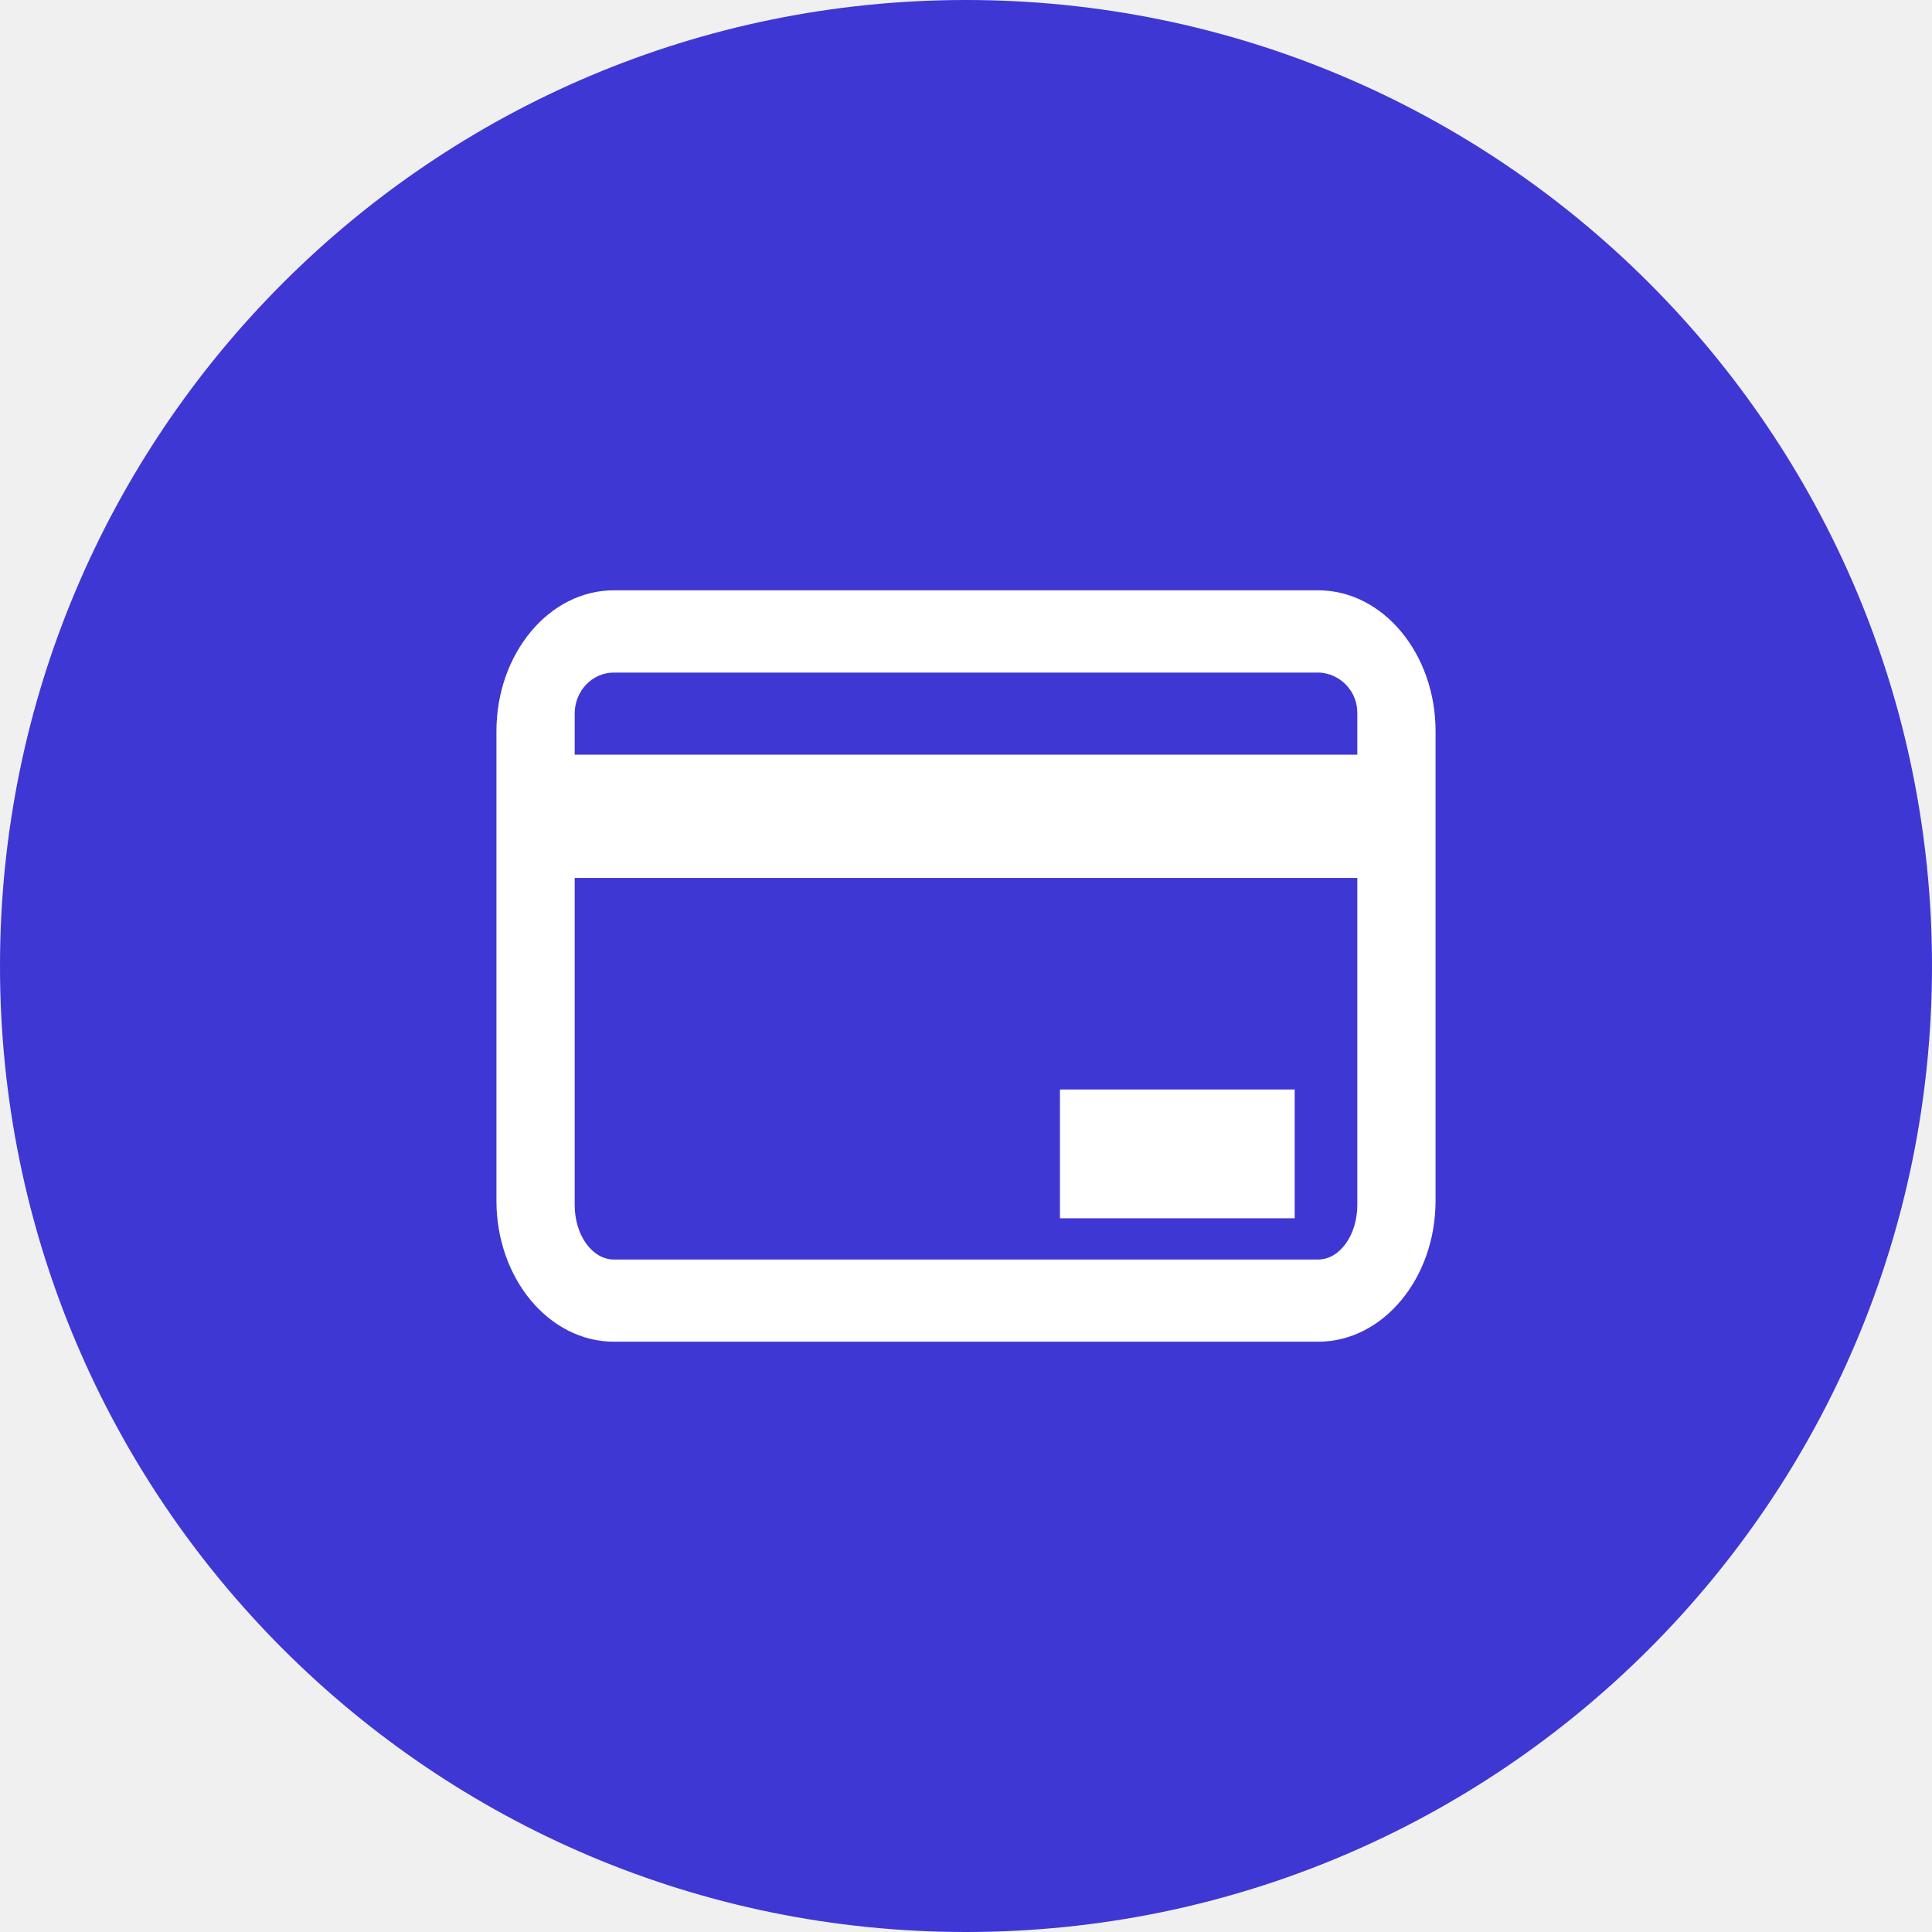
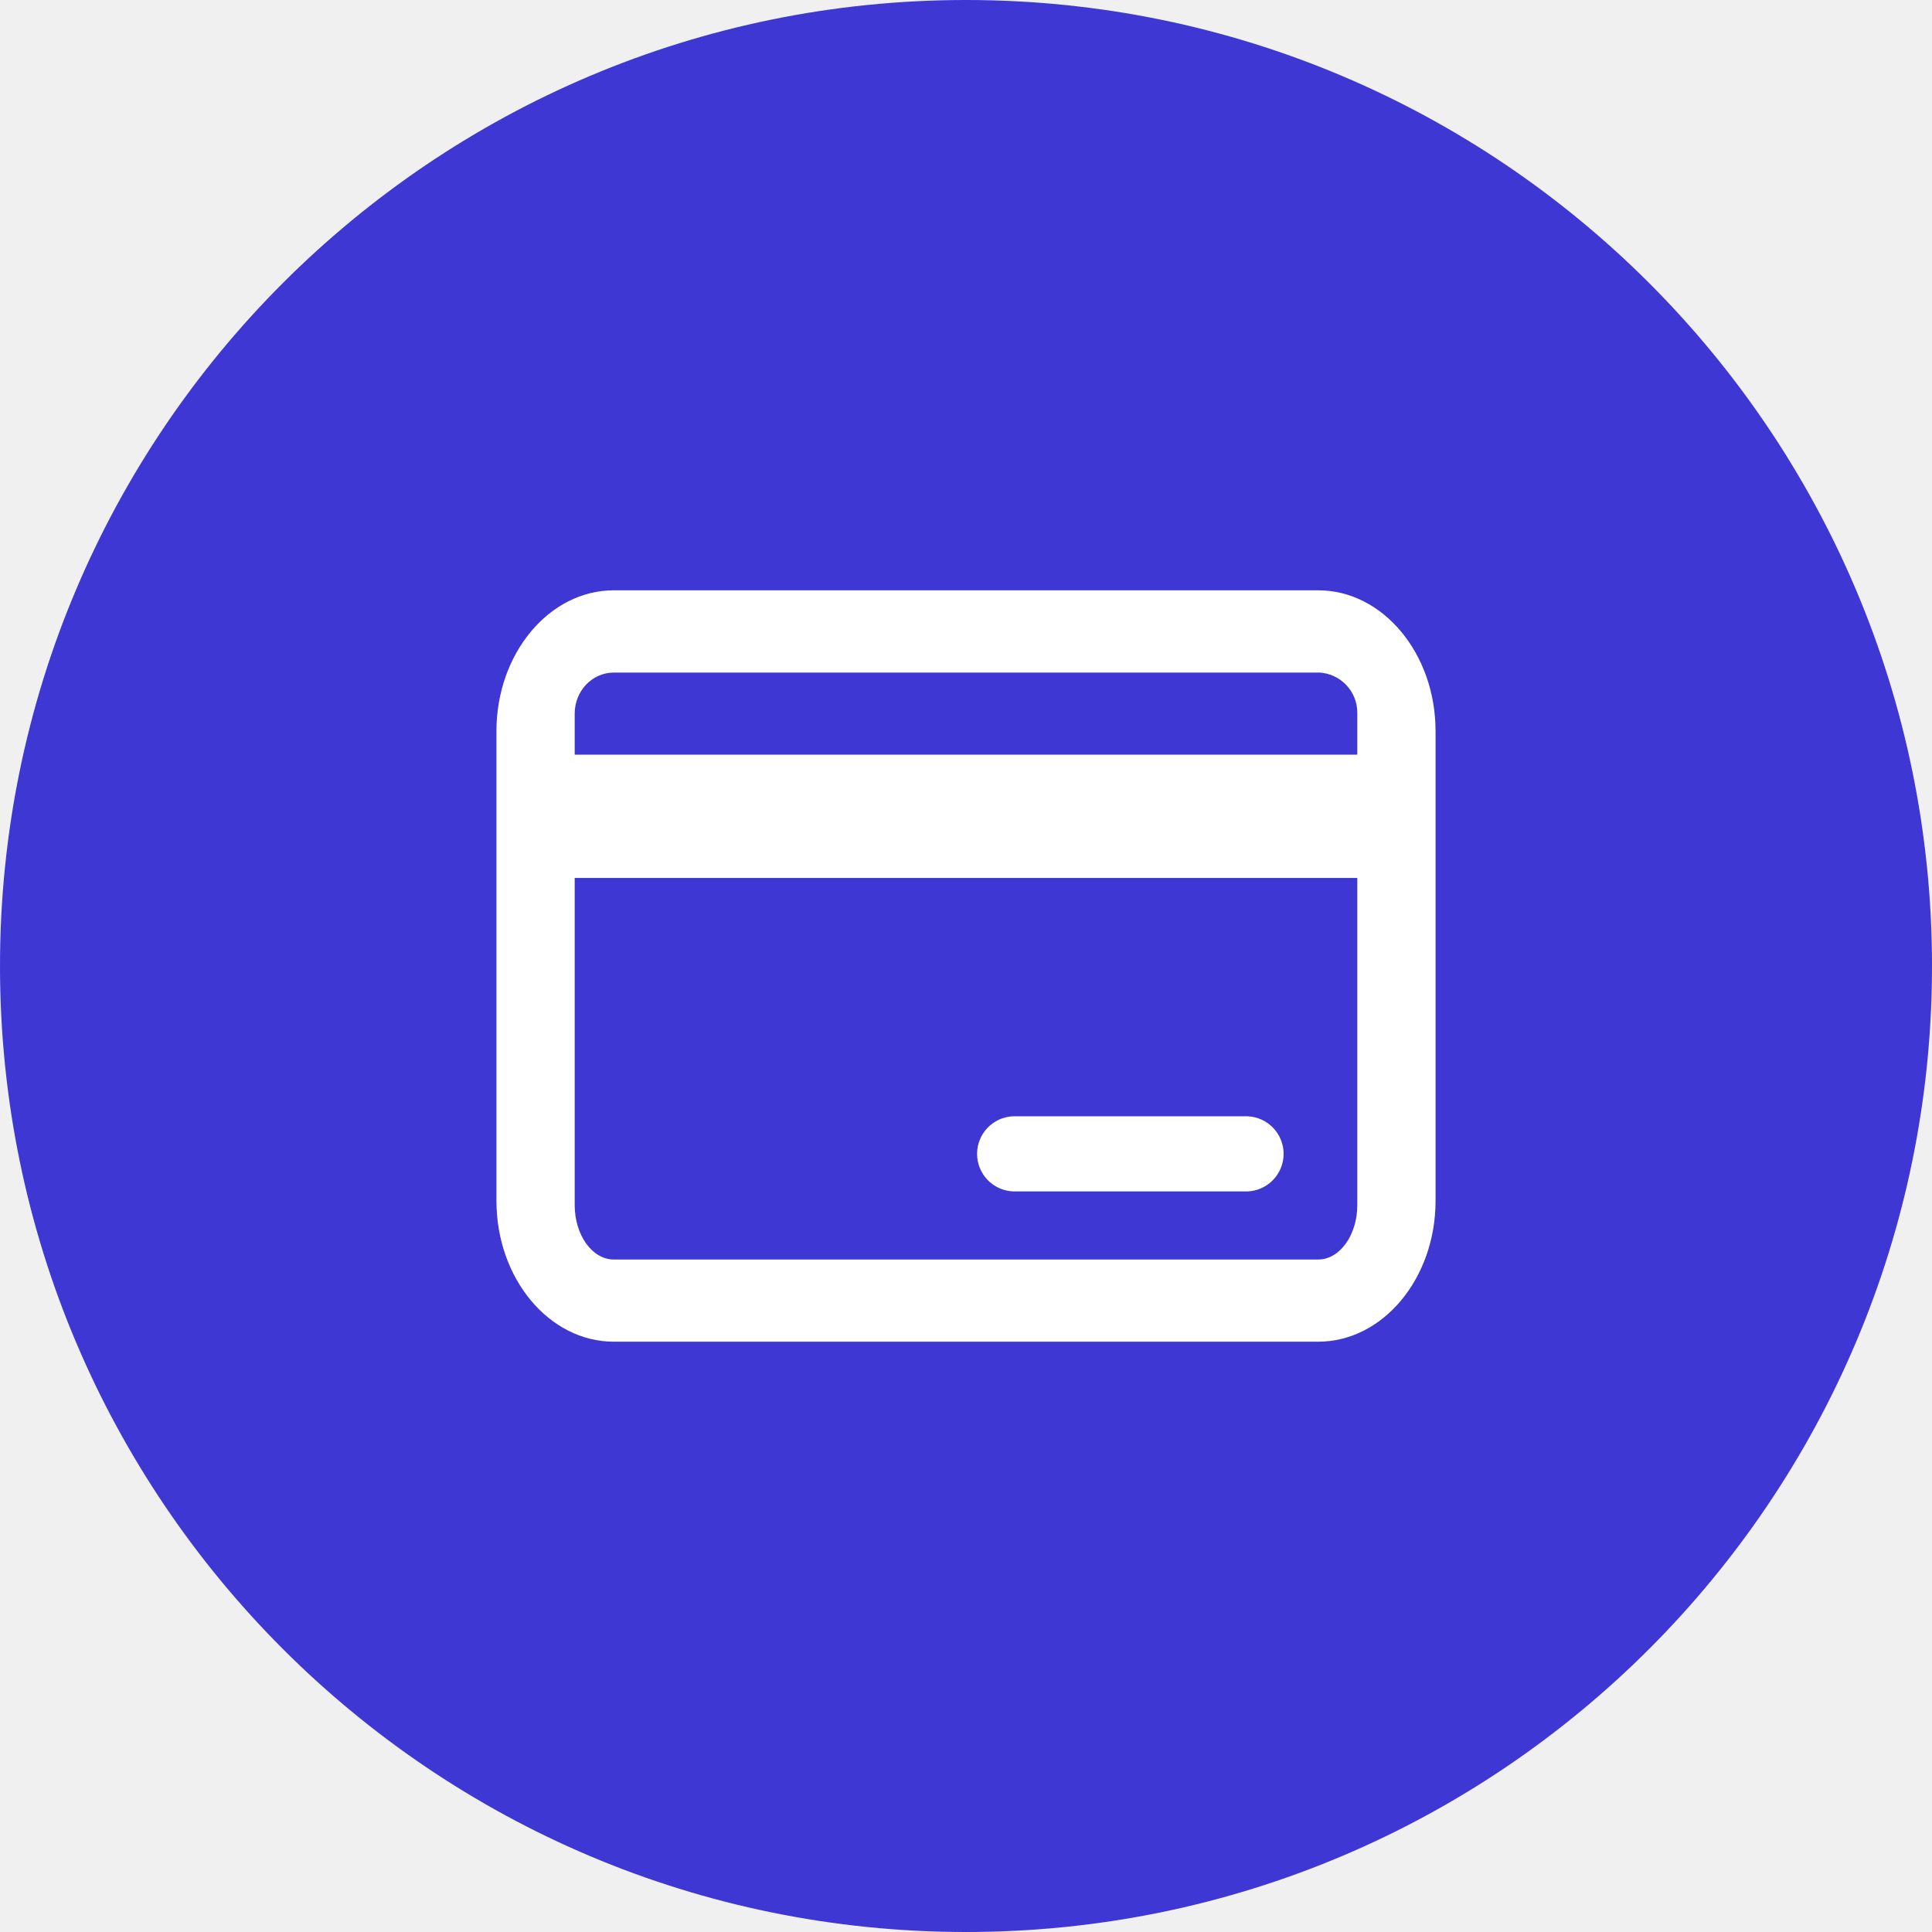
<svg xmlns="http://www.w3.org/2000/svg" fill="none" viewBox="0 0 24 24">
  <g clip-path="url(#a)">
    <path fill="#3E37D4" d="M12 24c6.627 0 12-5.373 12-12S18.627 0 12 0 0 5.373 0 12s5.373 12 12 12Z" />
-     <path fill="#fff" fill-rule="evenodd" d="M7.625 16.667h8.75c.804 0 1.458-.786 1.458-1.75V9.083c0-.964-.654-1.75-1.458-1.75h-8.75c-.804 0-1.458.786-1.458 1.75v5.834c0 .965.654 1.75 1.458 1.75Zm8.75-1.021h-8.75c-.269 0-.486-.304-.486-.677v-4.063h9.722v4.063c0 .373-.218.677-.486.677Zm0-7.292a.5.5 0 0 1 .486.51v.511H7.139v-.51c0-.282.217-.51.486-.51h8.75Zm-3.209 6.78h2.917v-1.6h-2.916v1.6Z" clip-rule="evenodd" />
+     <path fill="#fff" fill-rule="evenodd" d="M7.625 16.667h8.75c.804 0 1.458-.786 1.458-1.75V9.083c0-.964-.654-1.75-1.458-1.75h-8.75c-.804 0-1.458.786-1.458 1.75v5.834c0 .965.654 1.75 1.458 1.75Zm8.75-1.021h-8.75c-.269 0-.486-.304-.486-.677v-4.063h9.722v4.063c0 .373-.218.677-.486.677Zm0-7.292a.5.5 0 0 1 .486.51v.511H7.139v-.51c0-.282.217-.51.486-.51h8.75Zm-3.792 5.513a.467.467 0 0 0 0 .933H15.5a.467.467 0 0 0 0-.933h-2.917Z" clip-rule="evenodd" />
  </g>
  <defs>
    <clipPath id="a">
      <path fill="#fff" d="M0 0h24v24H0z" />
    </clipPath>
  </defs>
</svg>
